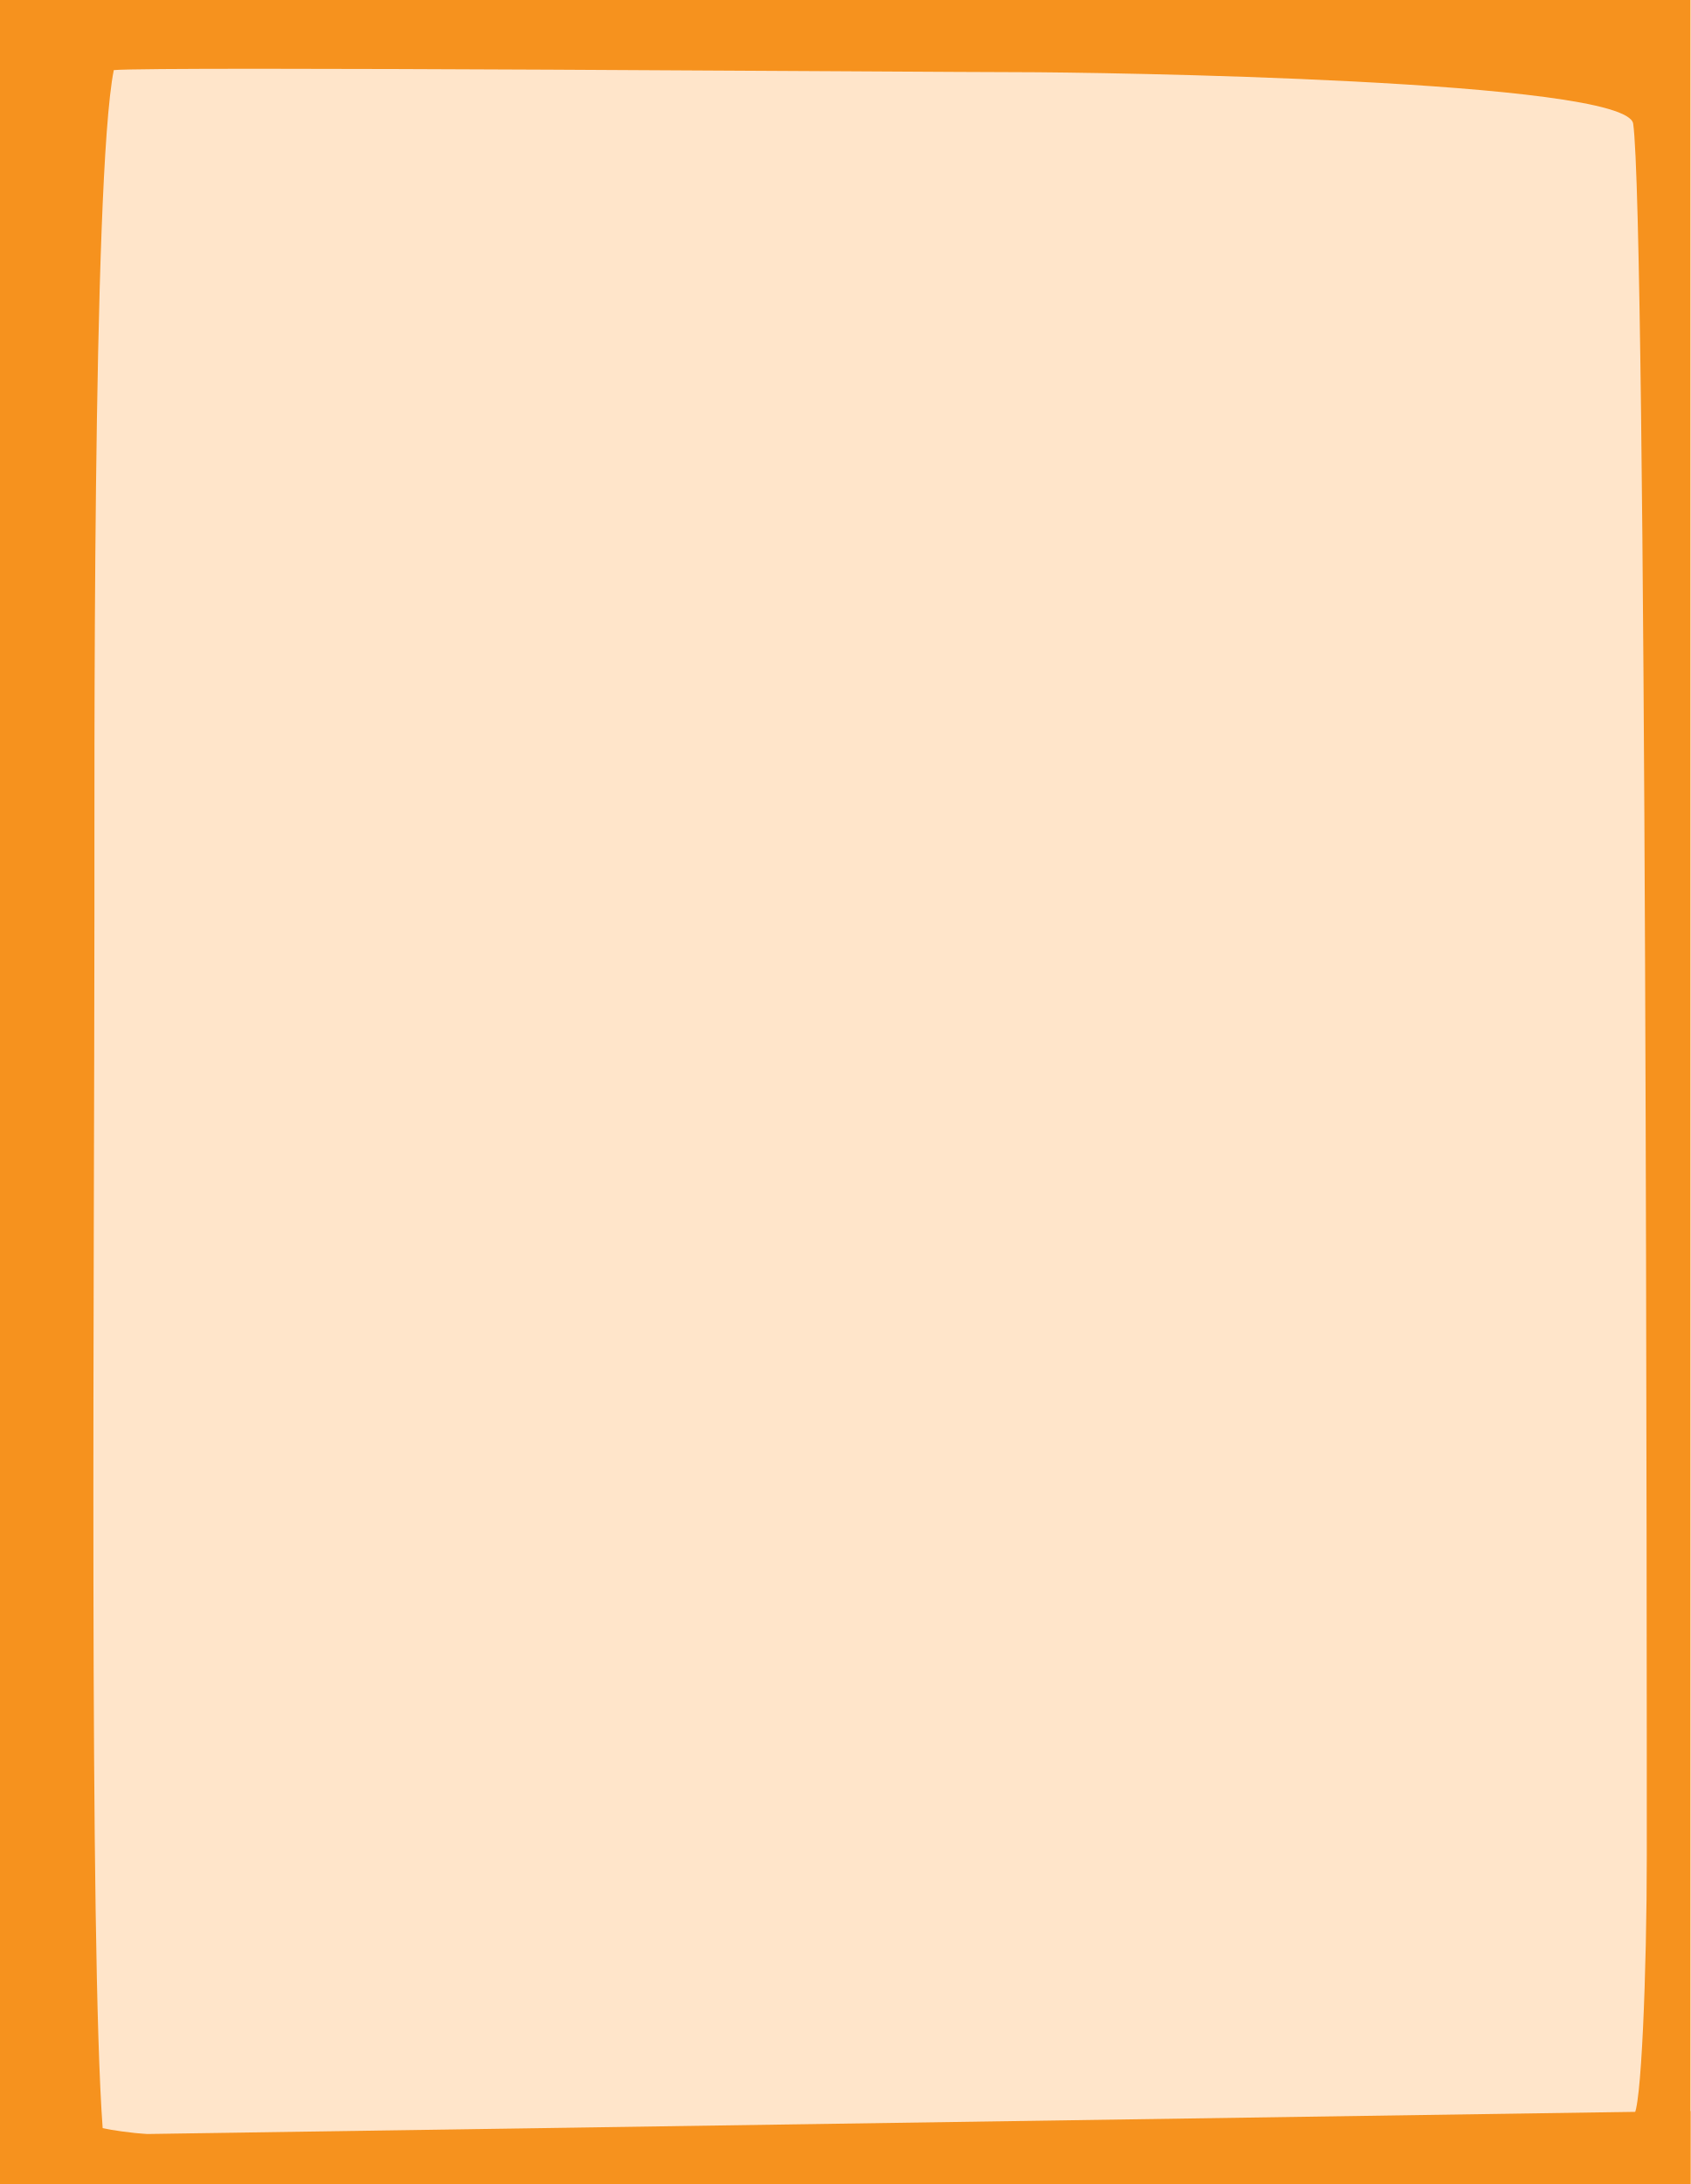
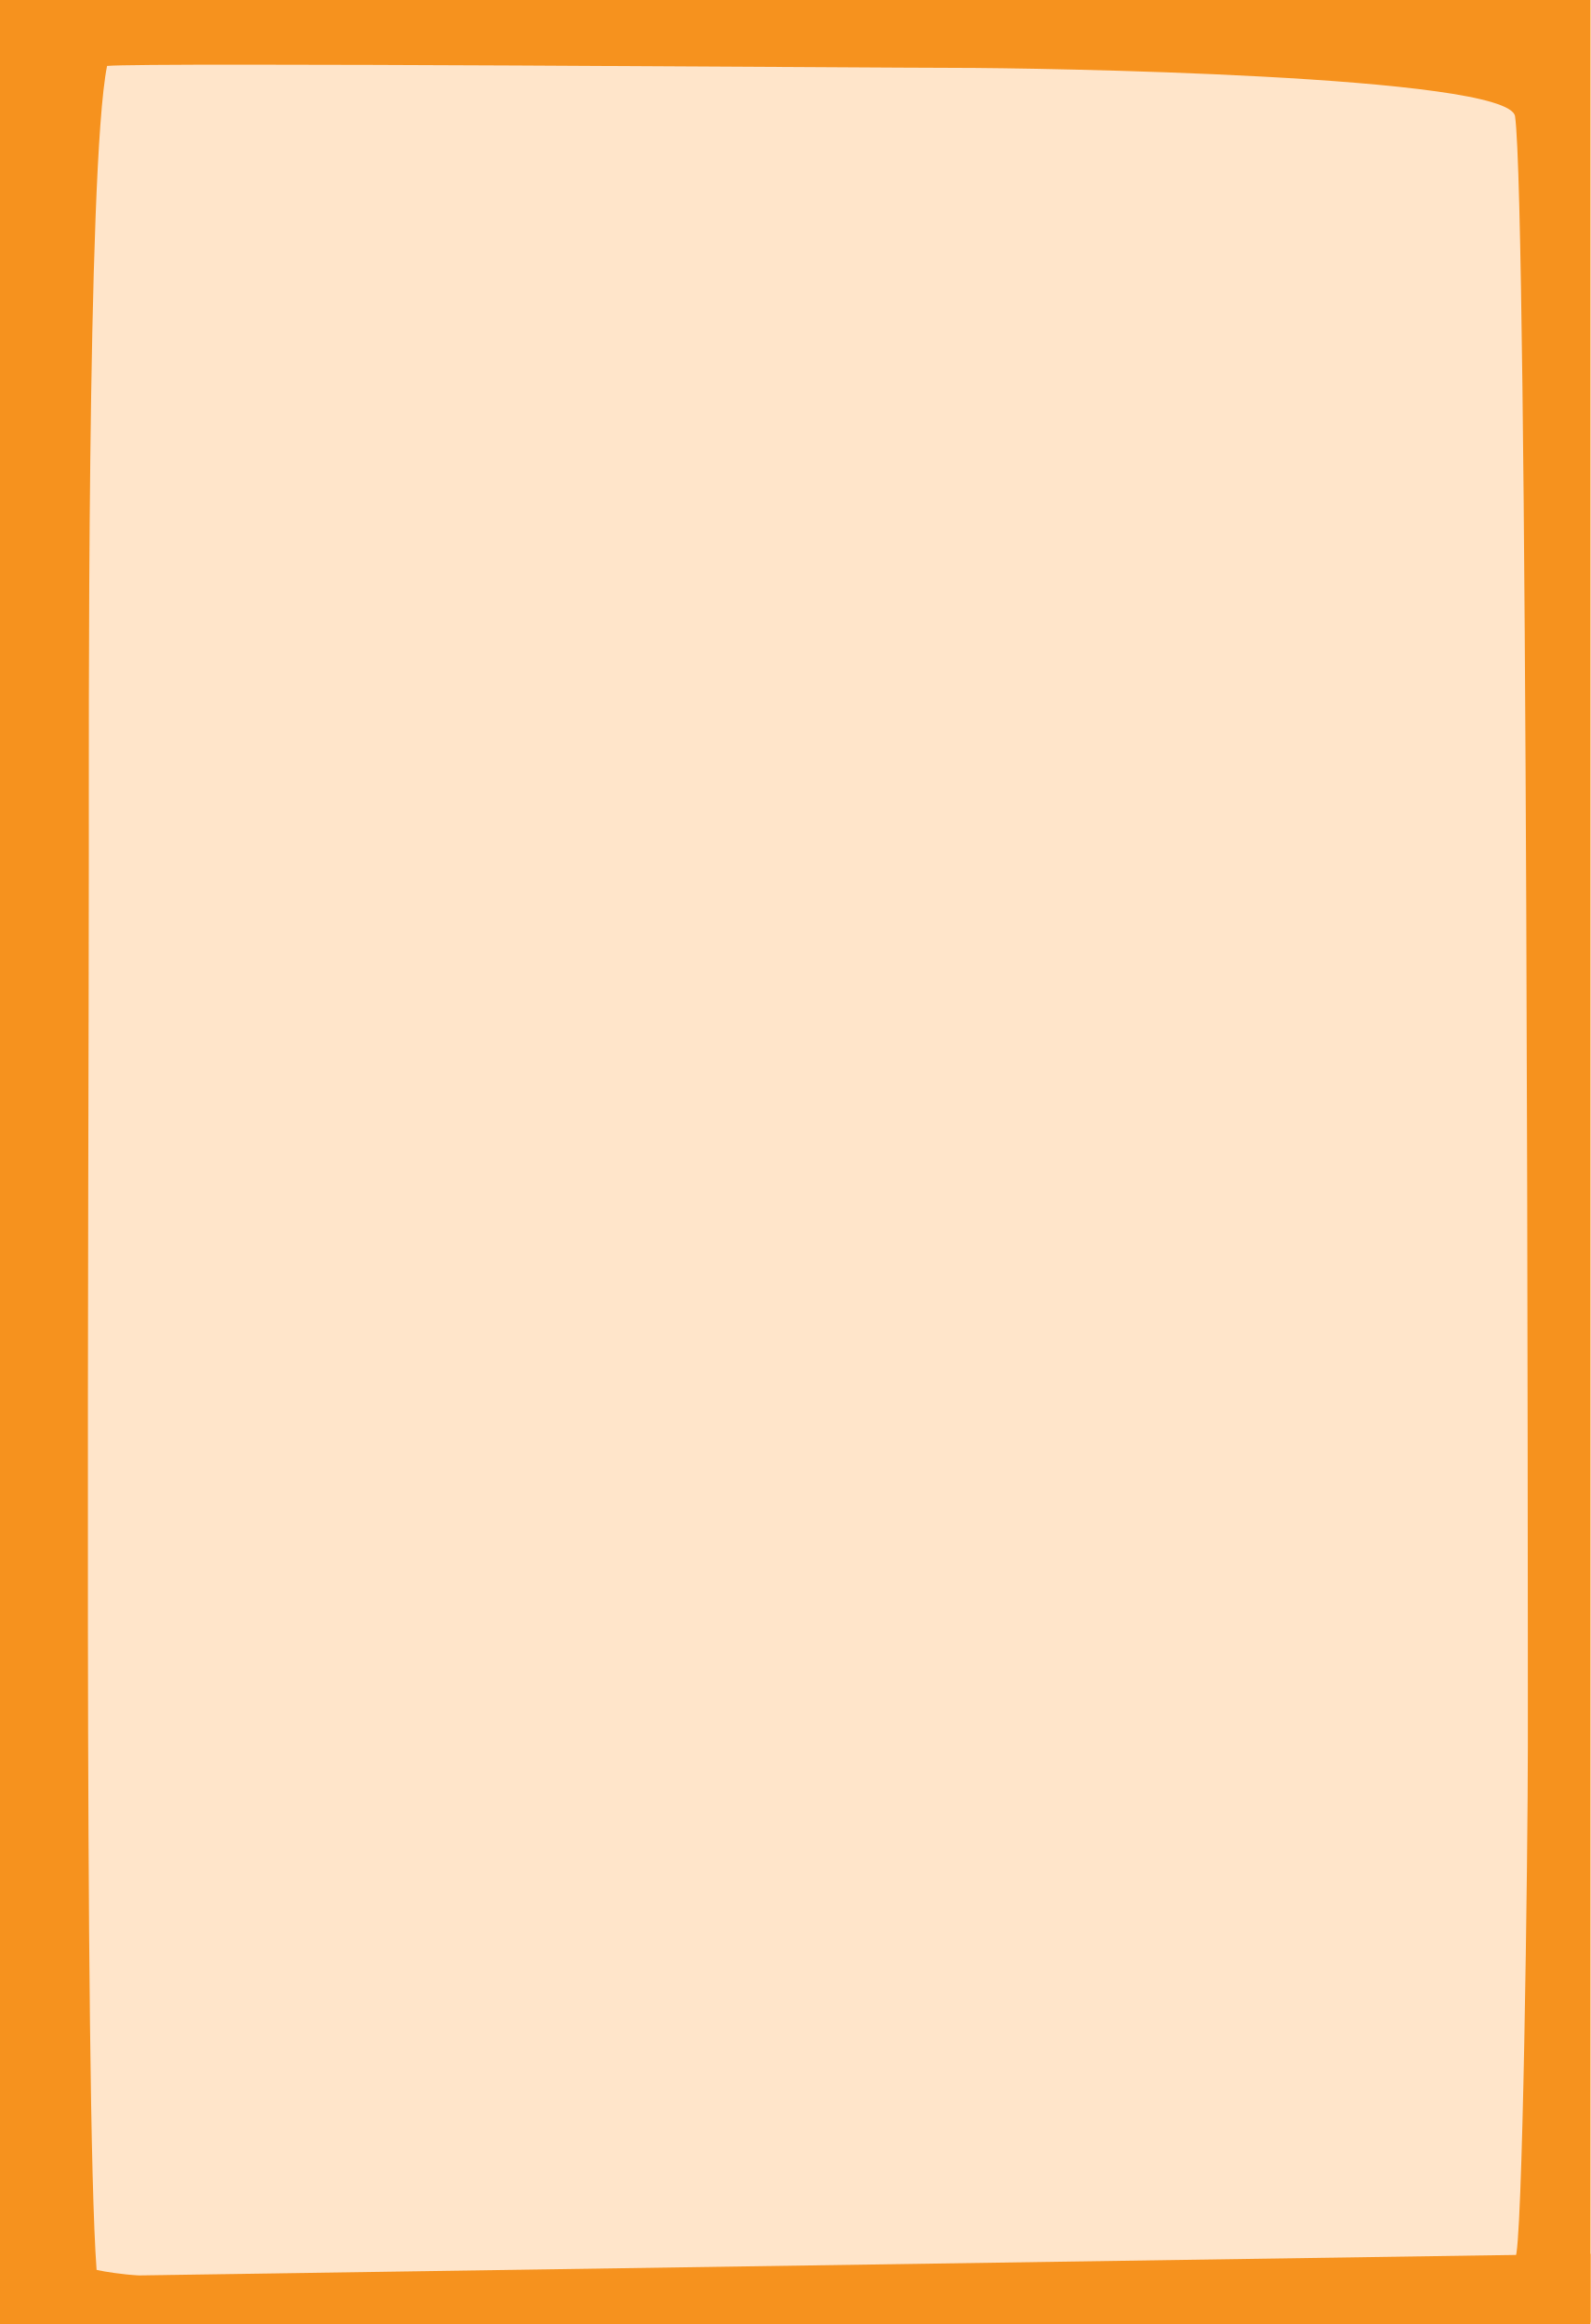
- <svg xmlns="http://www.w3.org/2000/svg" xmlns:xlink="http://www.w3.org/1999/xlink" version="1.1" id="Capa_1" x="0px" y="0px" viewBox="0 0 820 1059.2" style="enable-background:new 0 0 820 1059.2;" xml:space="preserve">
+ <svg xmlns="http://www.w3.org/2000/svg" xmlns:xlink="http://www.w3.org/1999/xlink" version="1.1" id="Capa_1" x="0px" y="0px" viewBox="0 0 820 1198.5" style="enable-background:new 0 0 820 1198.5;" xml:space="preserve">
  <style type="text/css">
	.st0{fill:#F6921E;}
- 	.st1{clip-path:url(#SVGID_00000152242823513138838610000005099403983371644590_);fill:#FFE5CA;}
+ 	.st1{clip-path:url(#SVGID_00000099648760803936692860000004522975917034649742_);fill:#FFE5CA;}
</style>
-   <rect class="st0" width="820" height="1059.2" />
+   <rect class="st0" width="820" height="1197.7" />
  <g>
    <g>
      <g>
-         <defs>
-           <rect id="SVGID_1_" width="820" height="1060" />
-         </defs>
-         <clipPath id="SVGID_00000002343512838566912280000006119533069593528971_">
-           <use xlink:href="#SVGID_1_" style="overflow:visible;" />
-         </clipPath>
-         <path style="clip-path:url(#SVGID_00000002343512838566912280000006119533069593528971_);fill:#FFE5CA;" d="M55.2,34     c19.9-1.9,398.4,1,438.2,1s295.7,3.7,298.8,25c6.6,46.3,6.6,762.5,6.6,839.9c0,55.7-2.7,125.9-6.6,125.9s-660,24.8-742.4,6.3     c-6.6-89-4-419.4-4-591.8C45.9,386,44.6,86.4,55.2,34" />
+         <g>
+           <defs>
+             <rect id="SVGID_1_" width="820" height="1198.5" />
+           </defs>
+           <clipPath id="SVGID_00000111878793685792075030000015841927213035408831_">
+             <use xlink:href="#SVGID_1_" style="overflow:visible;" />
+           </clipPath>
+           <path style="clip-path:url(#SVGID_00000111878793685792075030000015841927213035408831_);fill:#FFE5CA;" d="M55.2,34      c19.9-1.9,398.4,1,438.2,1S778,38.7,781.1,60c6.6,46.3,6.6,762.5,6.6,839.9c0,55.7-2.7,264.4-6.6,264.4s-648.9,24.8-731.3,6.3      c-6.6-89-4-557.9-4-730.3C45.9,386,44.6,86.4,55.2,34" />
+         </g>
      </g>
    </g>
  </g>
-   <polygon class="st0" points="0,1036 0,1060 820,1060 820,1023.8 " />
+   <polygon class="st0" points="0,1174.5 0,1198.5 820,1198.5 820,1162.3 " />
</svg>
